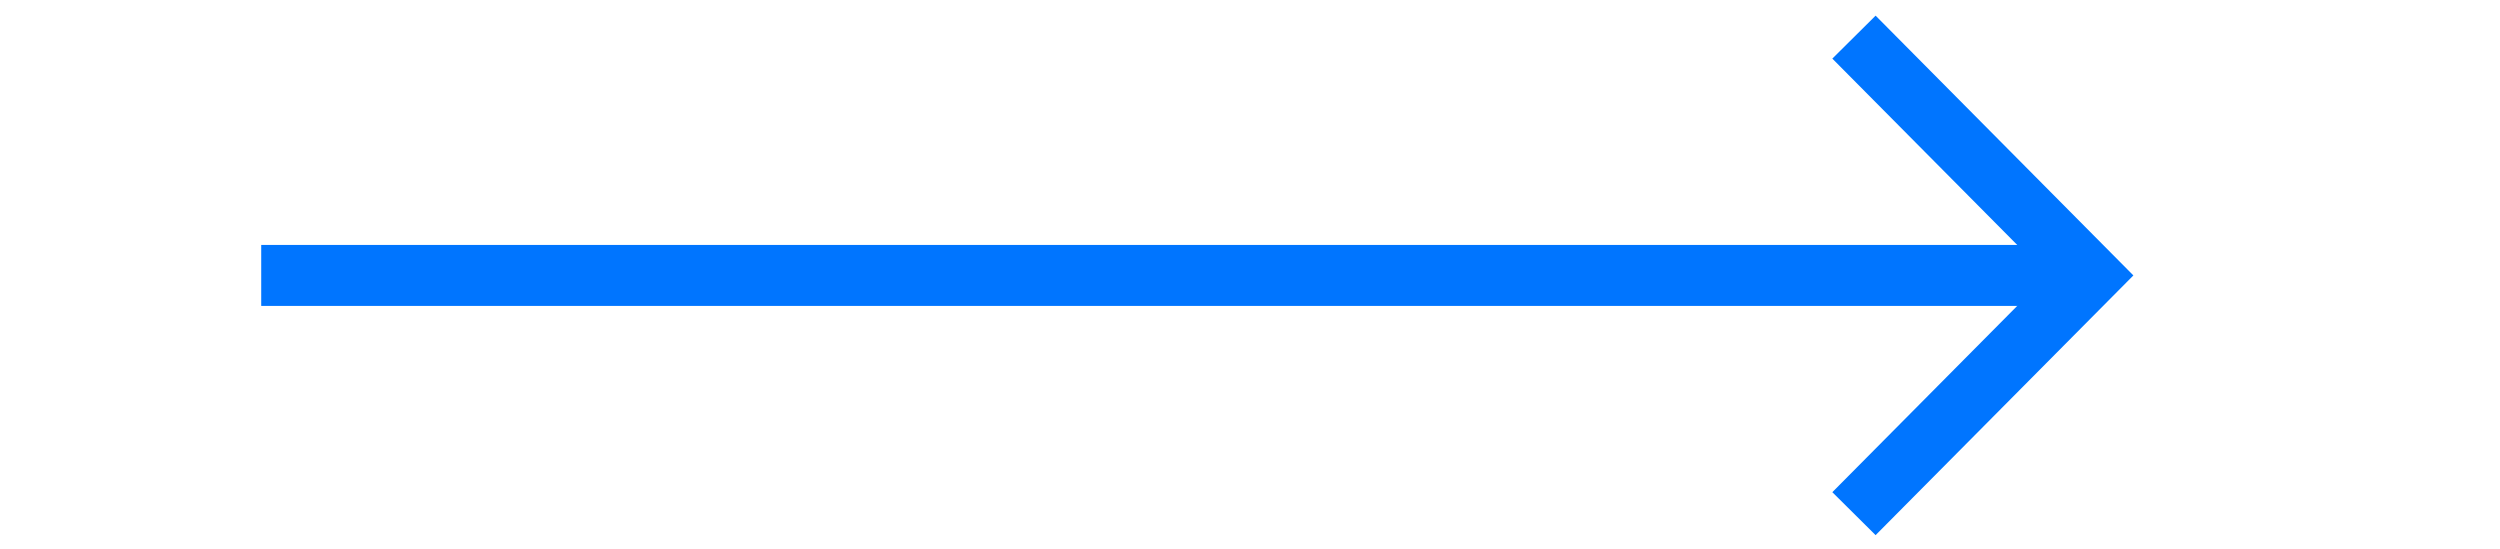
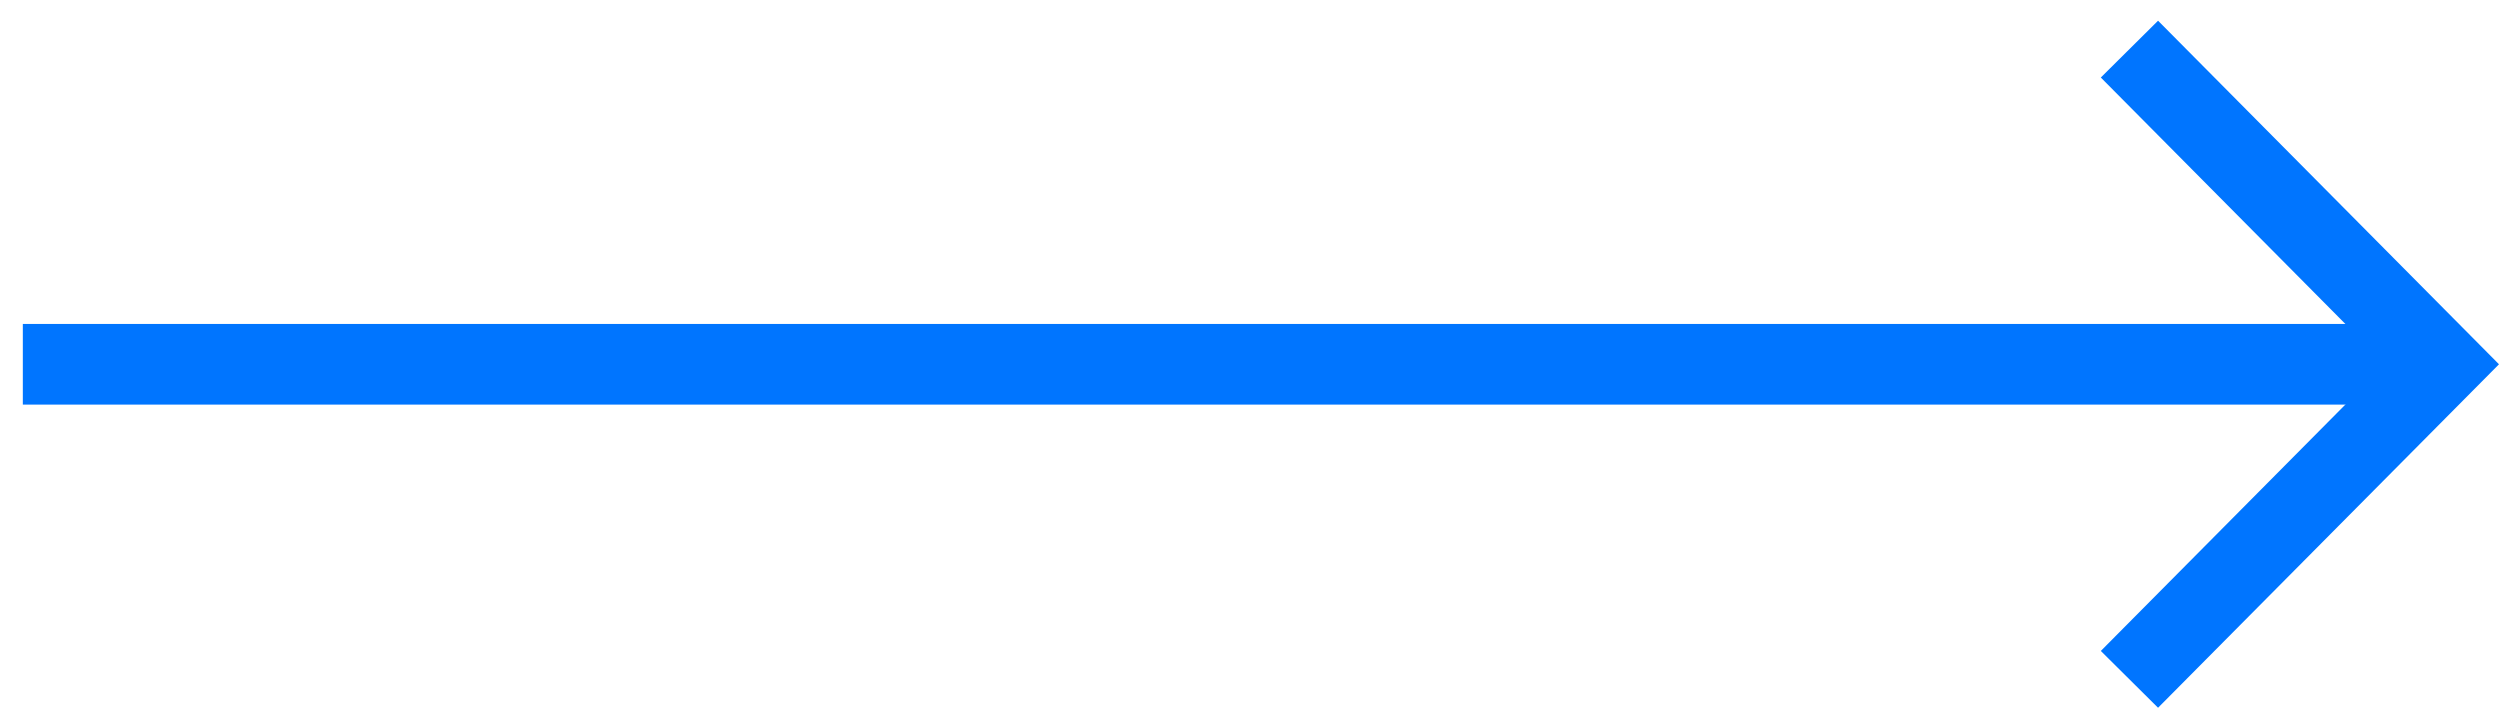
- <svg xmlns="http://www.w3.org/2000/svg" width="41" height="9" viewBox="0 0 41 9" fill="none">
-   <path d="M30.405 8.424L34.283 4.517L30.405 0.609" stroke="#0075FF" />
-   <path d="M34.284 4.517L4.284 4.517" stroke="#0075FF" />
+ <svg xmlns="http://www.w3.org/2000/svg" width="31" height="9" viewBox="0 0 31 9" fill="none">
+   <path d="M26.405 8.424L30.283 4.517L26.405 0.609" stroke="#0075FF" />
+   <path d="M30.283 4.517L0.283 4.517" stroke="#0075FF" />
</svg>
